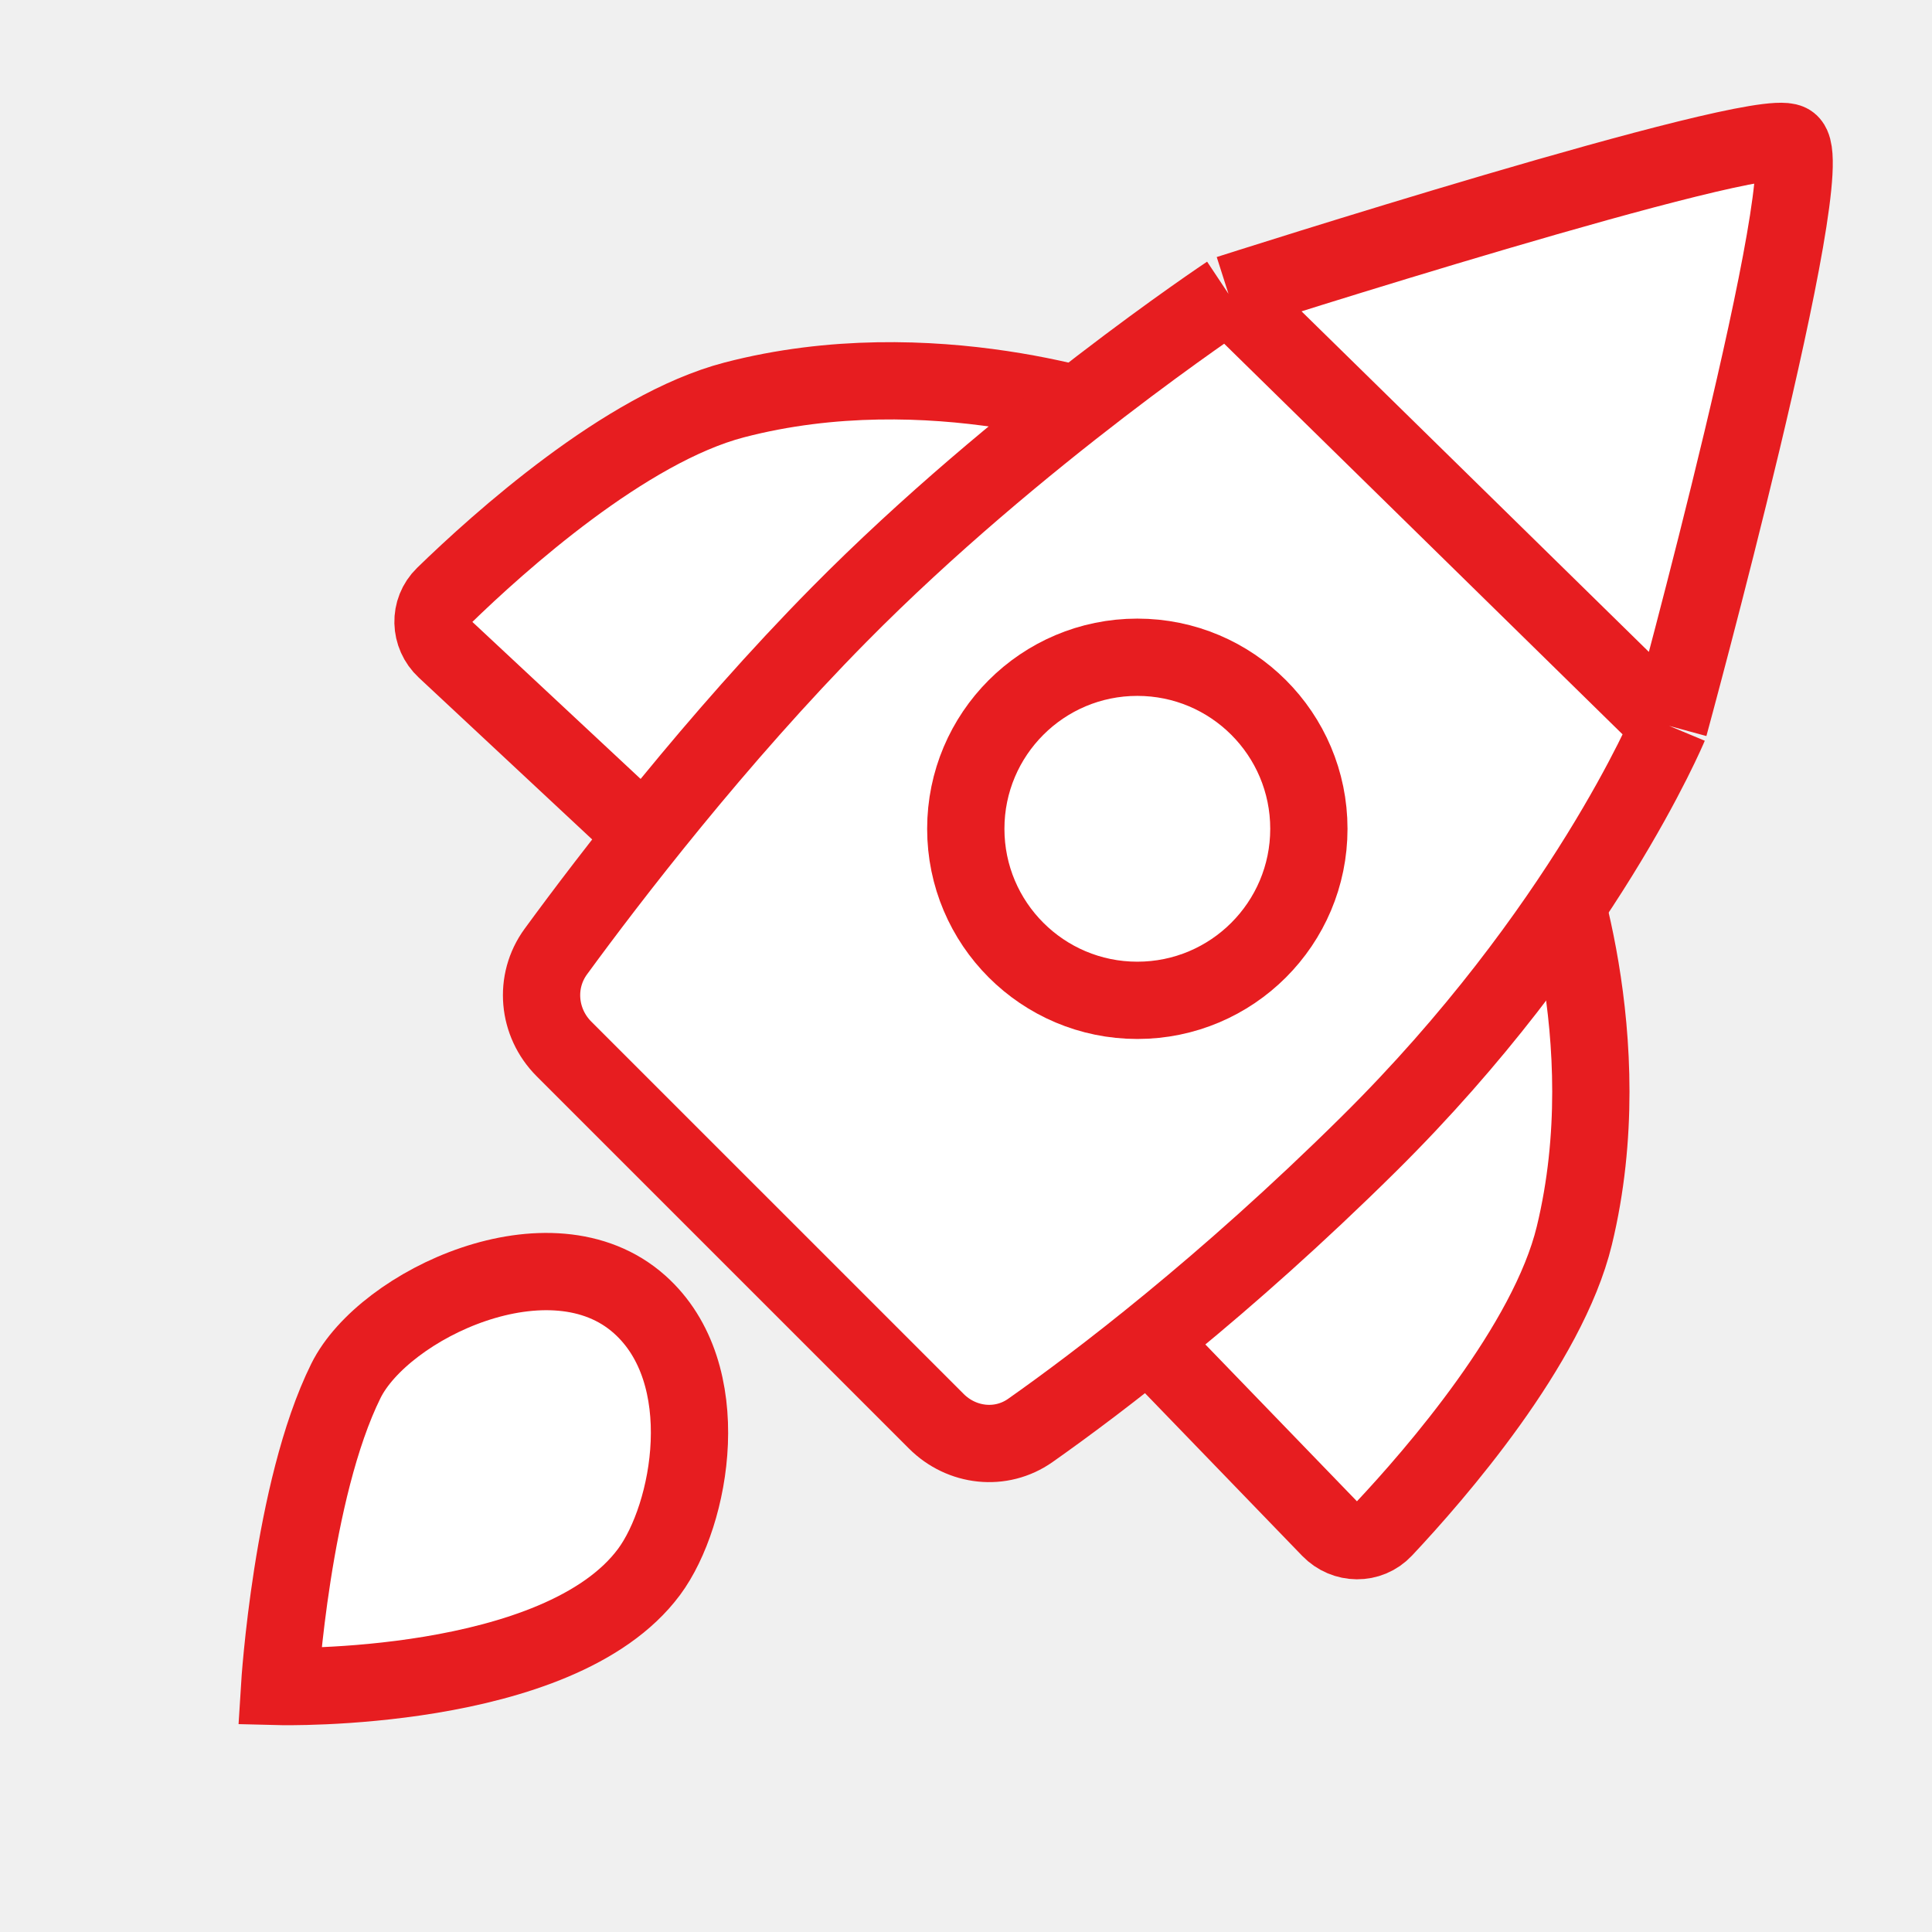
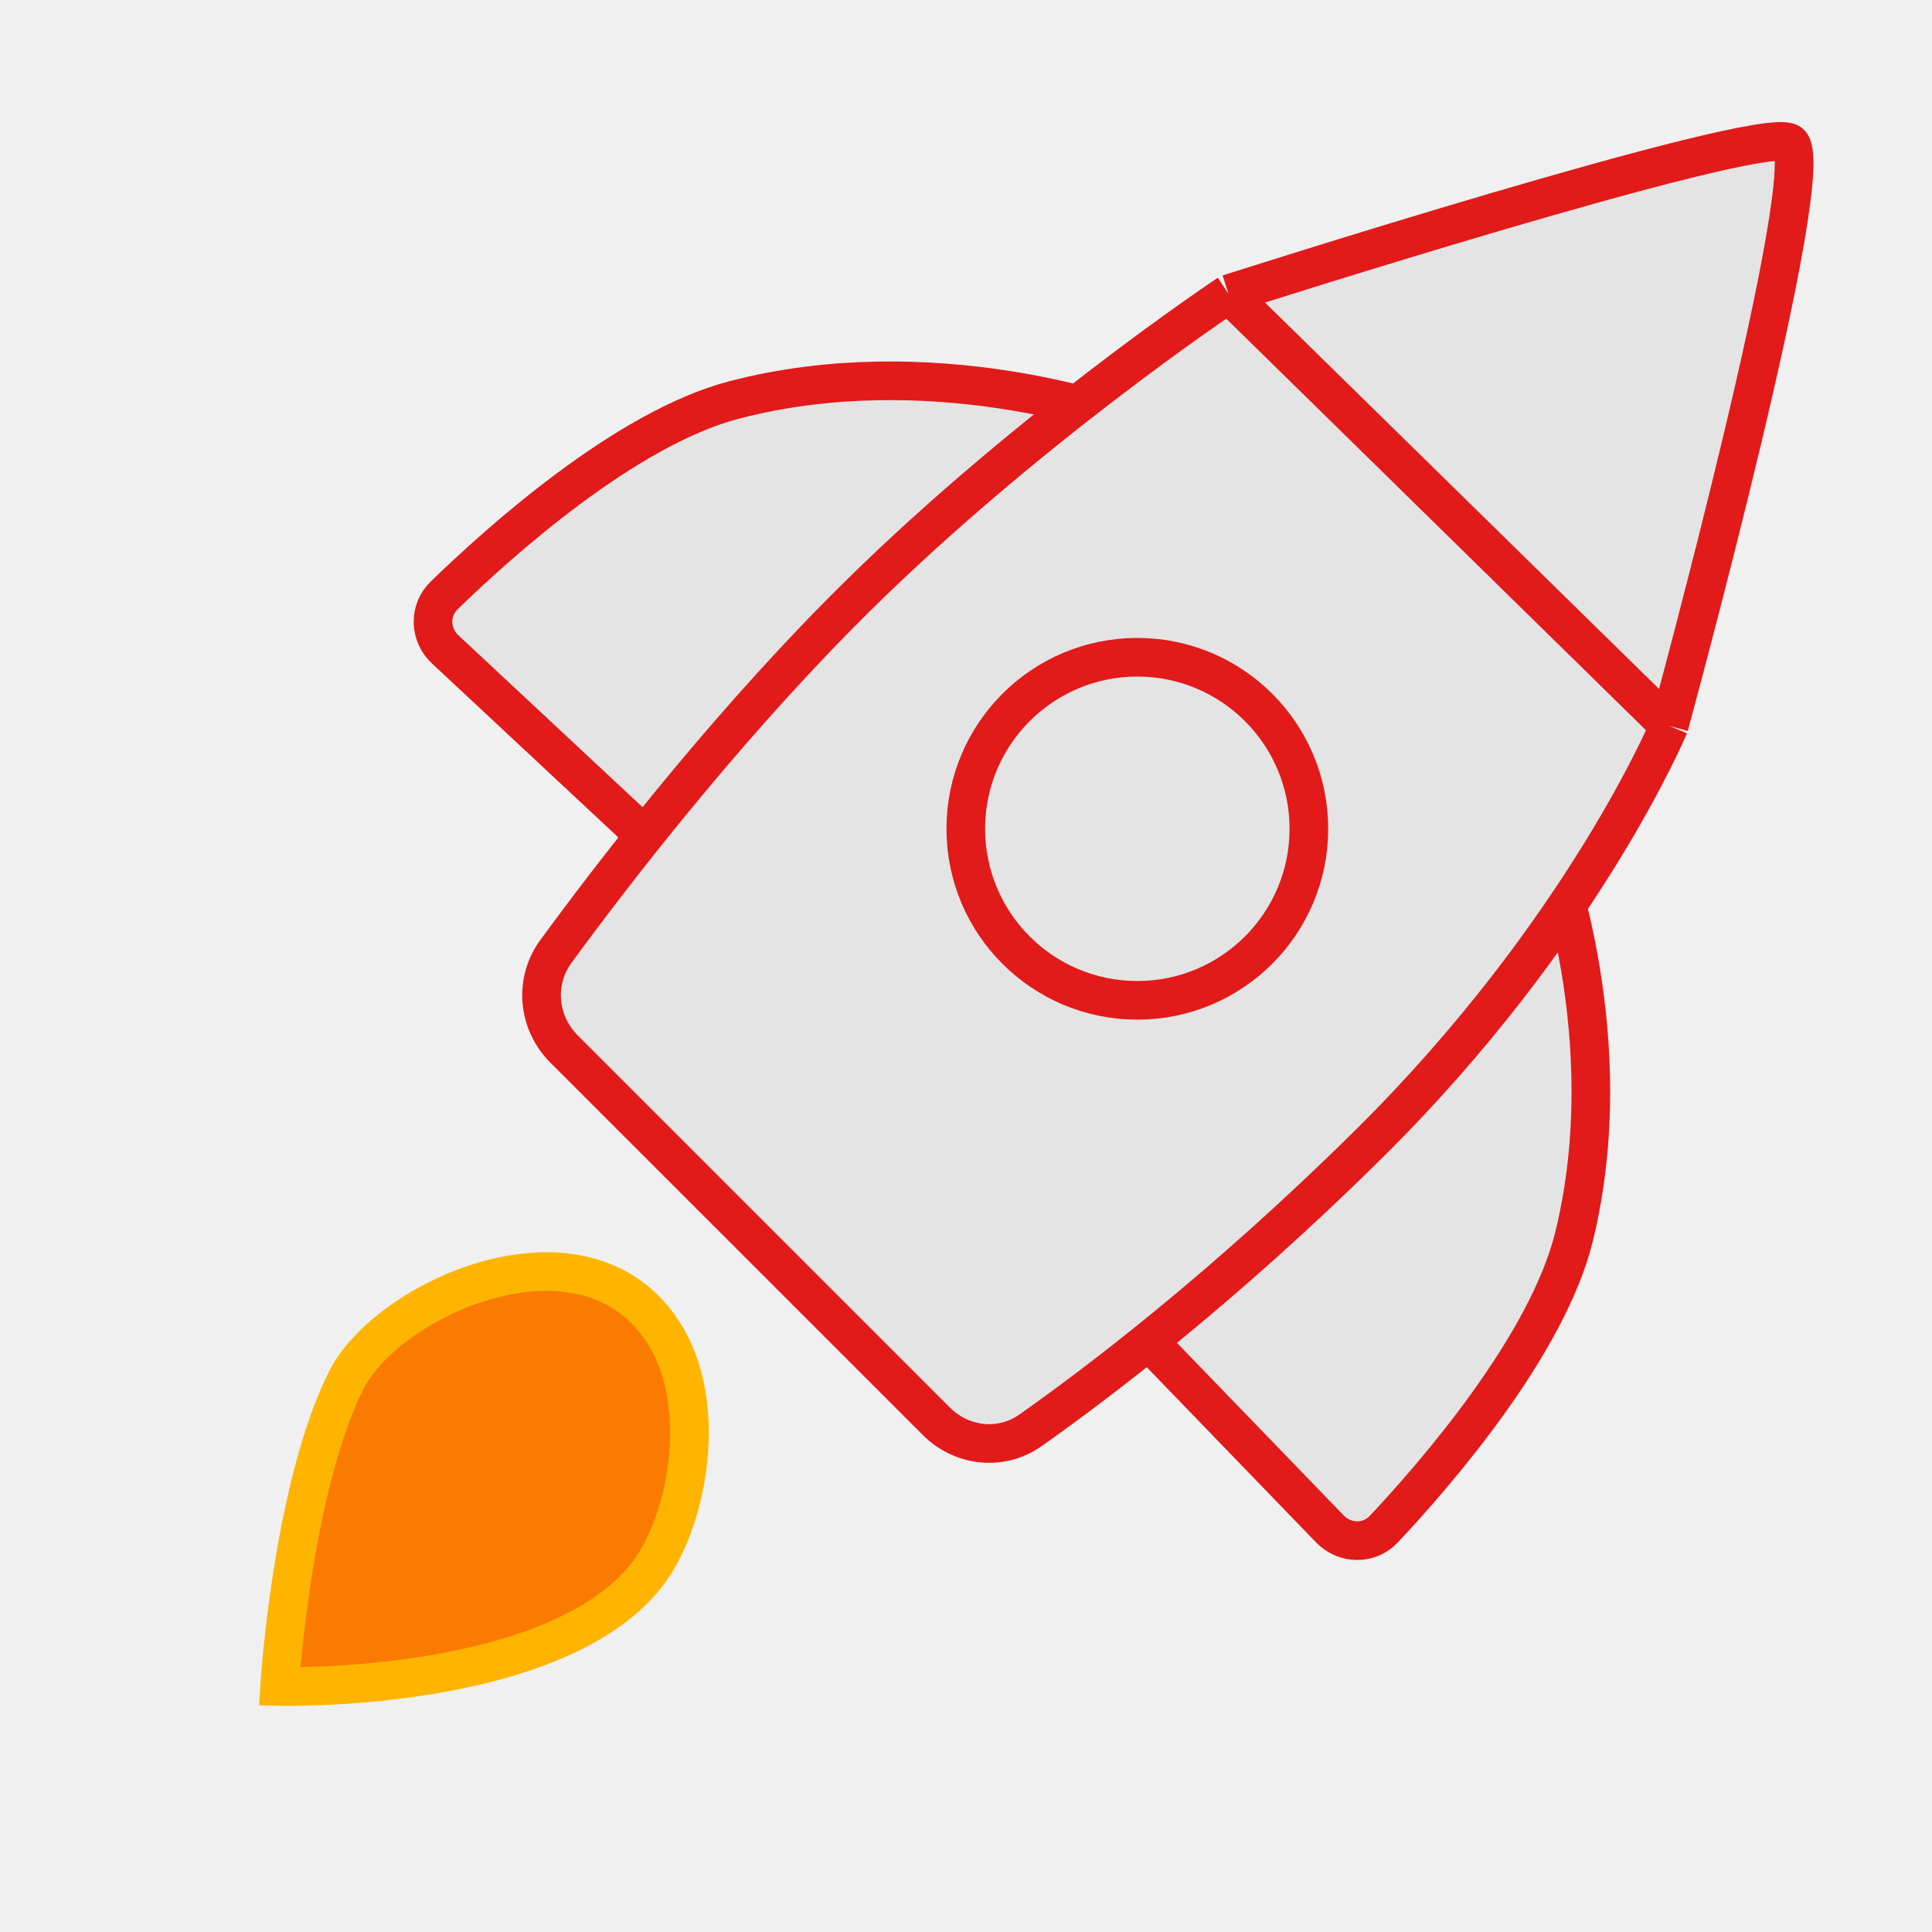
- <svg xmlns="http://www.w3.org/2000/svg" width="100" height="100" viewBox="0 0 100 100" fill="none">
+ <svg xmlns="http://www.w3.org/2000/svg" width="100" height="100" viewBox="0 0 100 100" fill="none" style="width: 200px; height: 200px;">
  <style>
-     
-       .line-rocket1 {animation:line-rocket1-flame 200ms infinite linear; transform-origin: 34px 70px;}
-       @keyframes line-rocket1-flame {
-         0%{transform:scale(1);}
-         50%{transform:scale(1.5);}
-       }
-     
-   </style>
-   <path d="M23.042 33.612L34.894 44.674L57.98 21.588C57.98 21.588 48.213 18.037 38.002 20.701C32.377 22.168 25.811 28.076 22.985 30.824C22.192 31.596 22.233 32.857 23.042 33.612Z" fill="#FFF" stroke="rgba(231,29,32,1)" stroke-width="4.0px" />
-   <path d="M68.838 79.139L57.572 67.482L80.251 43.997C80.251 43.997 83.972 53.7 81.487 63.956C80.118 69.606 74.326 76.274 71.627 79.147C70.869 79.954 69.608 79.935 68.838 79.139Z" fill="#FFF" stroke="rgba(231,29,32,1)" stroke-width="4.0px" />
-   <path d="M48.464 73.564L29.192 54.293C27.832 52.933 27.635 50.804 28.77 49.252C31.547 45.454 37.055 38.27 43.441 31.803C52.652 22.476 63.587 15.209 63.587 15.209C63.587 15.209 90.832 6.494 92.608 7.382C94.384 8.27 86.393 37.571 86.393 37.571C86.393 37.571 81.953 48.225 70.851 59.212C63.356 66.63 56.799 71.595 53.33 74.039C51.811 75.108 49.777 74.878 48.464 73.564Z" fill="#FFF" stroke-width="4.0px" />
-   <path d="M63.587 15.209C63.587 15.209 52.652 22.476 43.441 31.803C37.055 38.27 31.547 45.454 28.77 49.252C27.635 50.804 27.832 52.933 29.192 54.293L48.464 73.564C49.777 74.878 51.811 75.108 53.33 74.039C56.799 71.595 63.356 66.63 70.851 59.212C81.953 48.225 86.393 37.571 86.393 37.571M63.587 15.209C63.587 15.209 90.832 6.494 92.608 7.382C94.384 8.27 86.393 37.571 86.393 37.571M63.587 15.209L86.393 37.571" stroke="rgba(231,29,32,1)" stroke-width="4.0px" />
-   <circle cx="58.868" cy="42.898" r="8.879" fill="#FFF" stroke="rgba(231,29,32,1)" stroke-width="4.0px" />
-   <path class="line-rocket1" d="M33.596 81.36C35.782 78.414 37.125 71.099 33.105 67.516C28.512 63.421 19.866 67.516 17.905 71.471C15.1 77.128 14.472 87.293 14.472 87.293C14.472 87.293 28.923 87.655 33.596 81.36Z" fill="#FFF" stroke="rgba(231,29,32,1)" stroke-width="4.0px" style="animation-duration: 0.2s;" />
+      .line-rocket1 {animation:line-rocket1-flame 200ms infinite linear; transform-origin: 34px 70px;}
+      @keyframes line-rocket1-flame {
+          0%{transform:scale(1);}
+          50%{transform:scale(1.5);}
+      }
+      @media (prefers-reduced-motion: reduce) {
+          .line-rocket1 {
+              animation: none;
+          }
+      }
+     </style>
+   <path class="stroke1 fill1" d="M23.042 33.612L34.894 44.674L57.98 21.588C57.98 21.588 48.213 18.037 38.002 20.701C32.377 22.168 25.811 28.076 22.985 30.824C22.192 31.596 22.233 32.857 23.042 33.612Z" fill="rgba(228,228,228,1)" stroke="rgba(226,26,26,1)" stroke-width="2px" />
+   <path class="stroke1 fill1" d="M68.838 79.139L57.572 67.482L80.251 43.997C80.251 43.997 83.972 53.7 81.487 63.956C80.118 69.606 74.326 76.274 71.627 79.147C70.869 79.954 69.608 79.935 68.838 79.139Z" fill="rgba(228,228,228,1)" stroke="rgba(226,26,26,1)" stroke-width="2px" />
+   <path class="fill1" d="M48.464 73.564L29.192 54.293C27.832 52.933 27.635 50.804 28.77 49.252C31.547 45.454 37.055 38.27 43.441 31.803C52.652 22.476 63.587 15.209 63.587 15.209C63.587 15.209 90.832 6.494 92.608 7.382C94.384 8.27 86.393 37.571 86.393 37.571C86.393 37.571 81.953 48.225 70.851 59.212C63.356 66.63 56.799 71.595 53.33 74.039C51.811 75.108 49.777 74.878 48.464 73.564Z" fill="rgba(228,228,228,1)" stroke-width="2px" />
+   <path class="stroke1" d="M63.587 15.209C63.587 15.209 52.652 22.476 43.441 31.803C37.055 38.27 31.547 45.454 28.77 49.252C27.635 50.804 27.832 52.933 29.192 54.293L48.464 73.564C49.777 74.878 51.811 75.108 53.33 74.039C56.799 71.595 63.356 66.63 70.851 59.212C81.953 48.225 86.393 37.571 86.393 37.571M63.587 15.209C63.587 15.209 90.832 6.494 92.608 7.382C94.384 8.27 86.393 37.571 86.393 37.571M63.587 15.209L86.393 37.571" stroke="rgba(226,26,26,1)" stroke-width="2px" />
+   <circle class="stroke1 fill1" cx="58.868" cy="42.898" r="8.879" fill="rgba(228,228,228,1)" stroke="rgba(226,26,26,1)" stroke-width="2px" />
+   <path class="line-rocket1 stroke2 fill2" d="M33.596 81.36C35.782 78.414 37.125 71.099 33.105 67.516C28.512 63.421 19.866 67.516 17.905 71.471C15.1 77.128 14.472 87.293 14.472 87.293C14.472 87.293 28.923 87.655 33.596 81.36Z" fill="rgba(251,123,1,1)" stroke="rgba(255,181,0,1)" stroke-width="2px" />
</svg>
